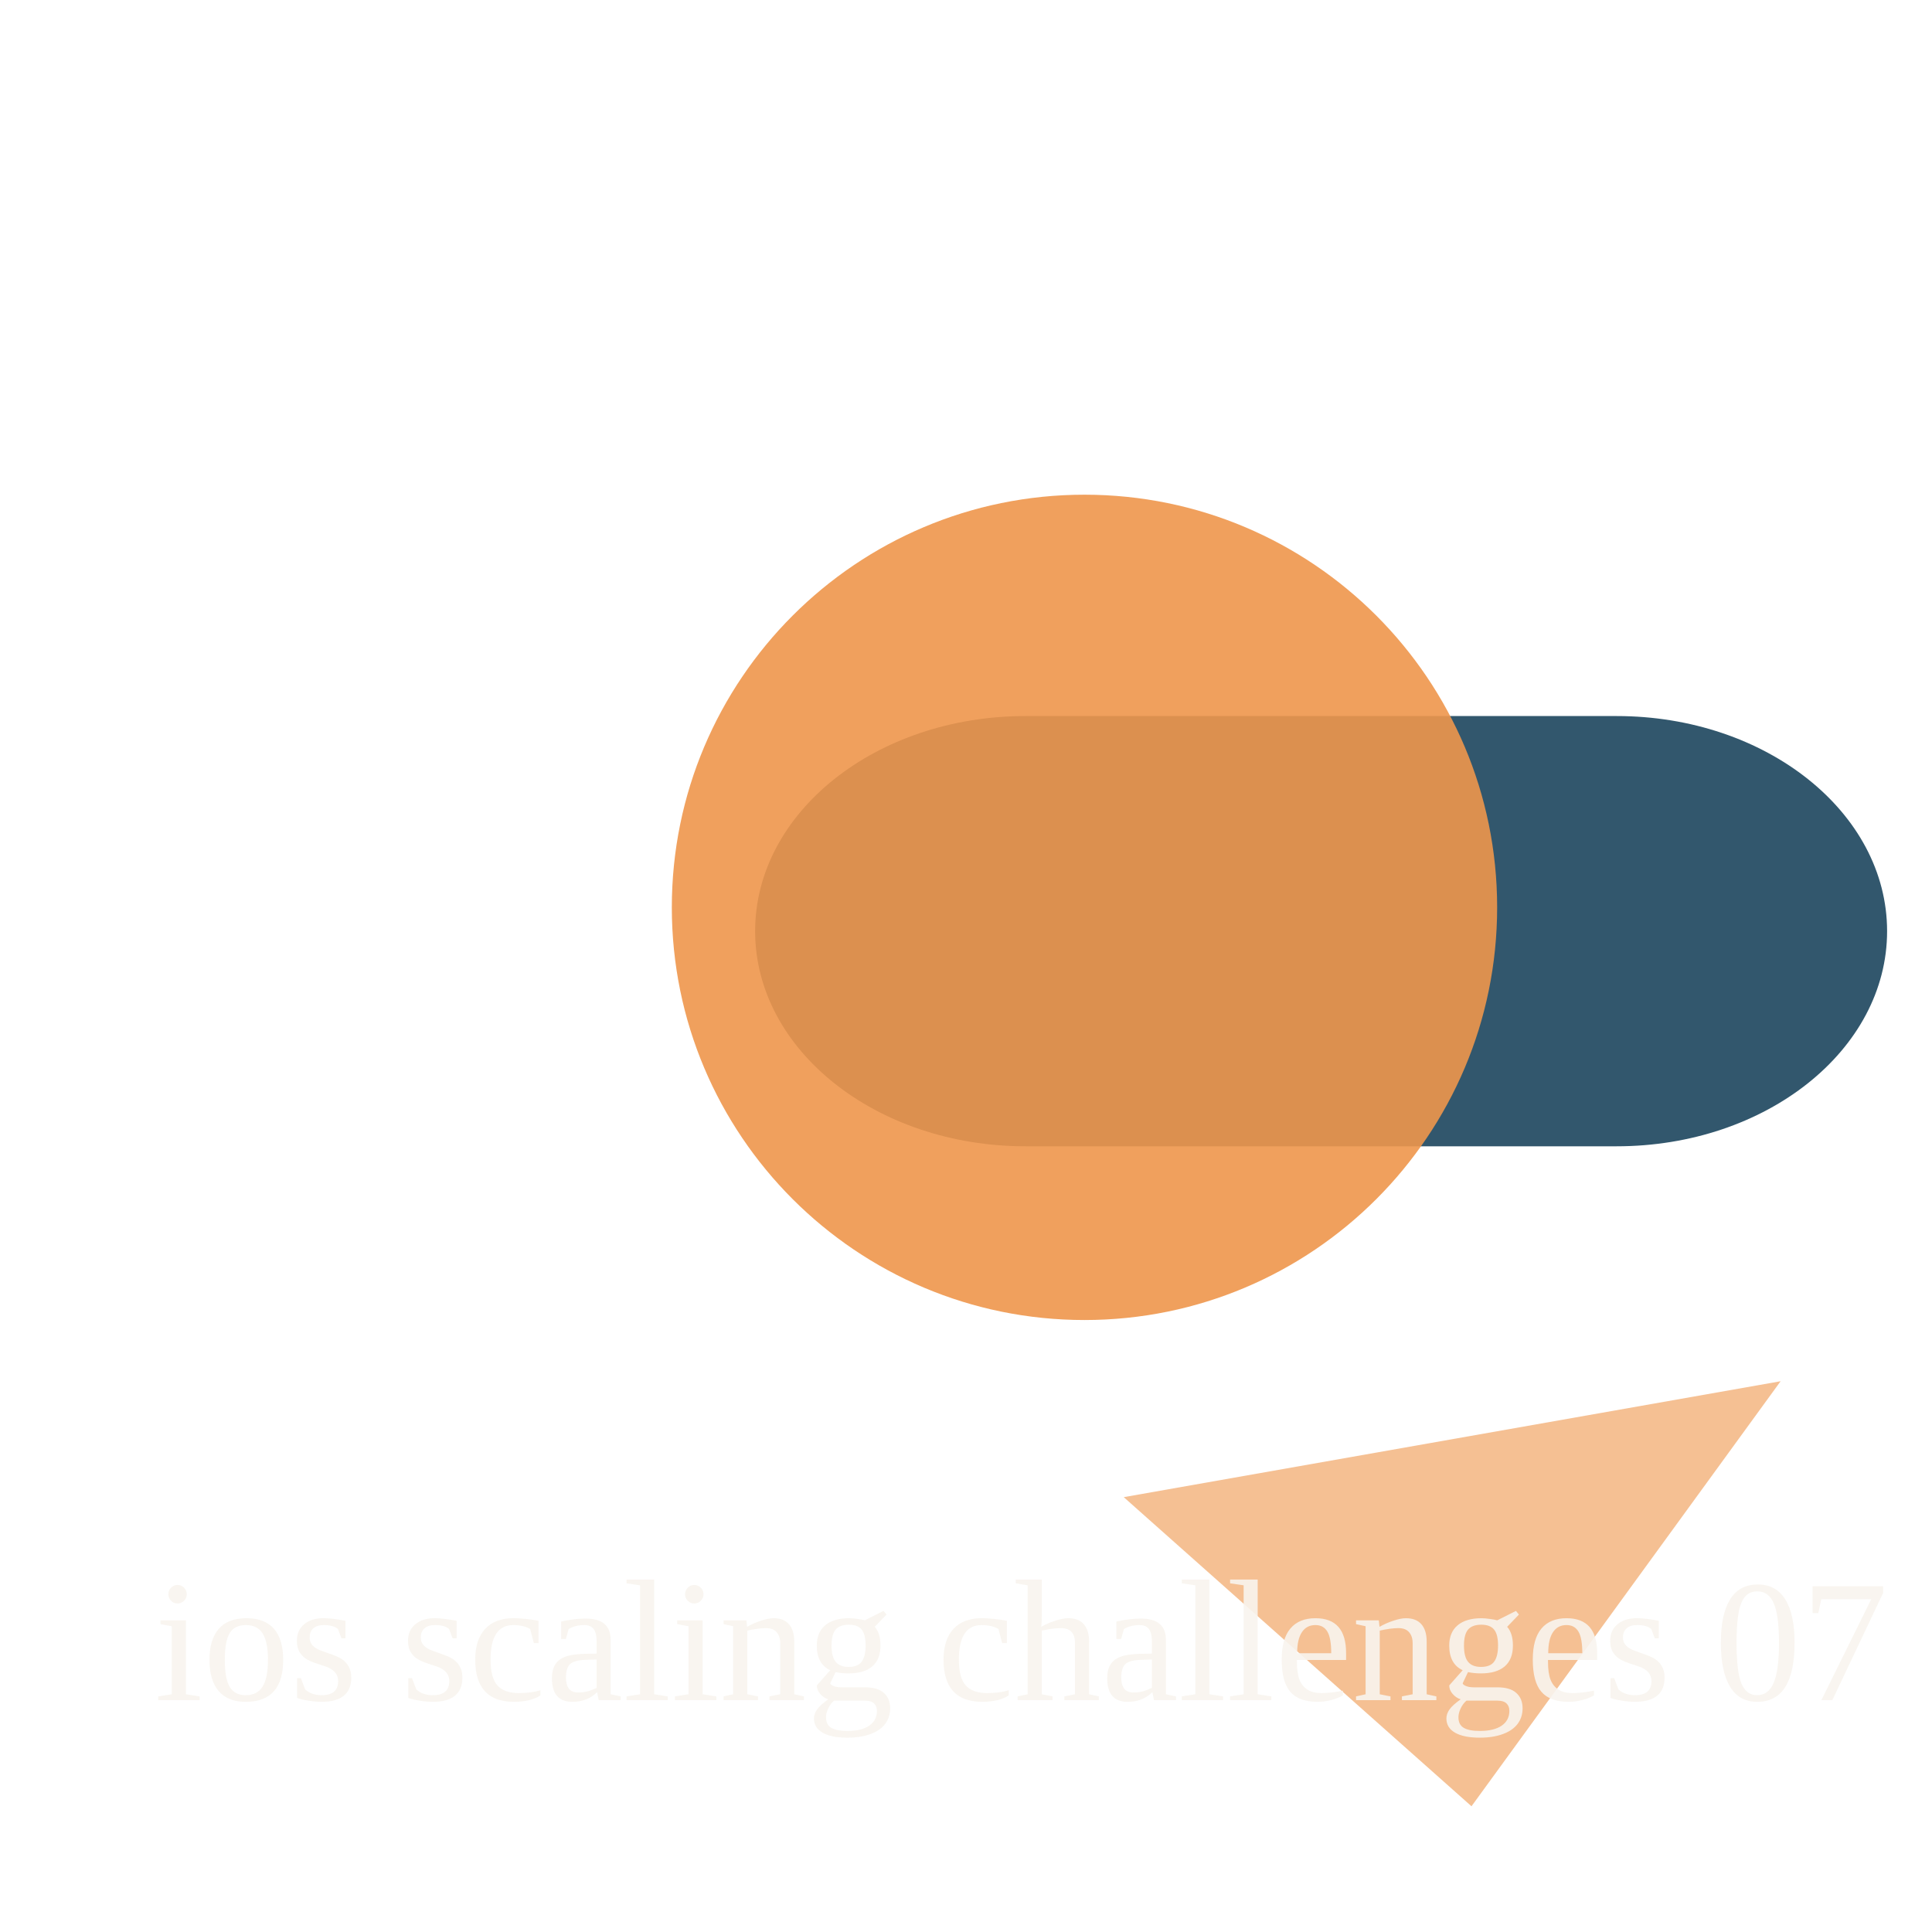
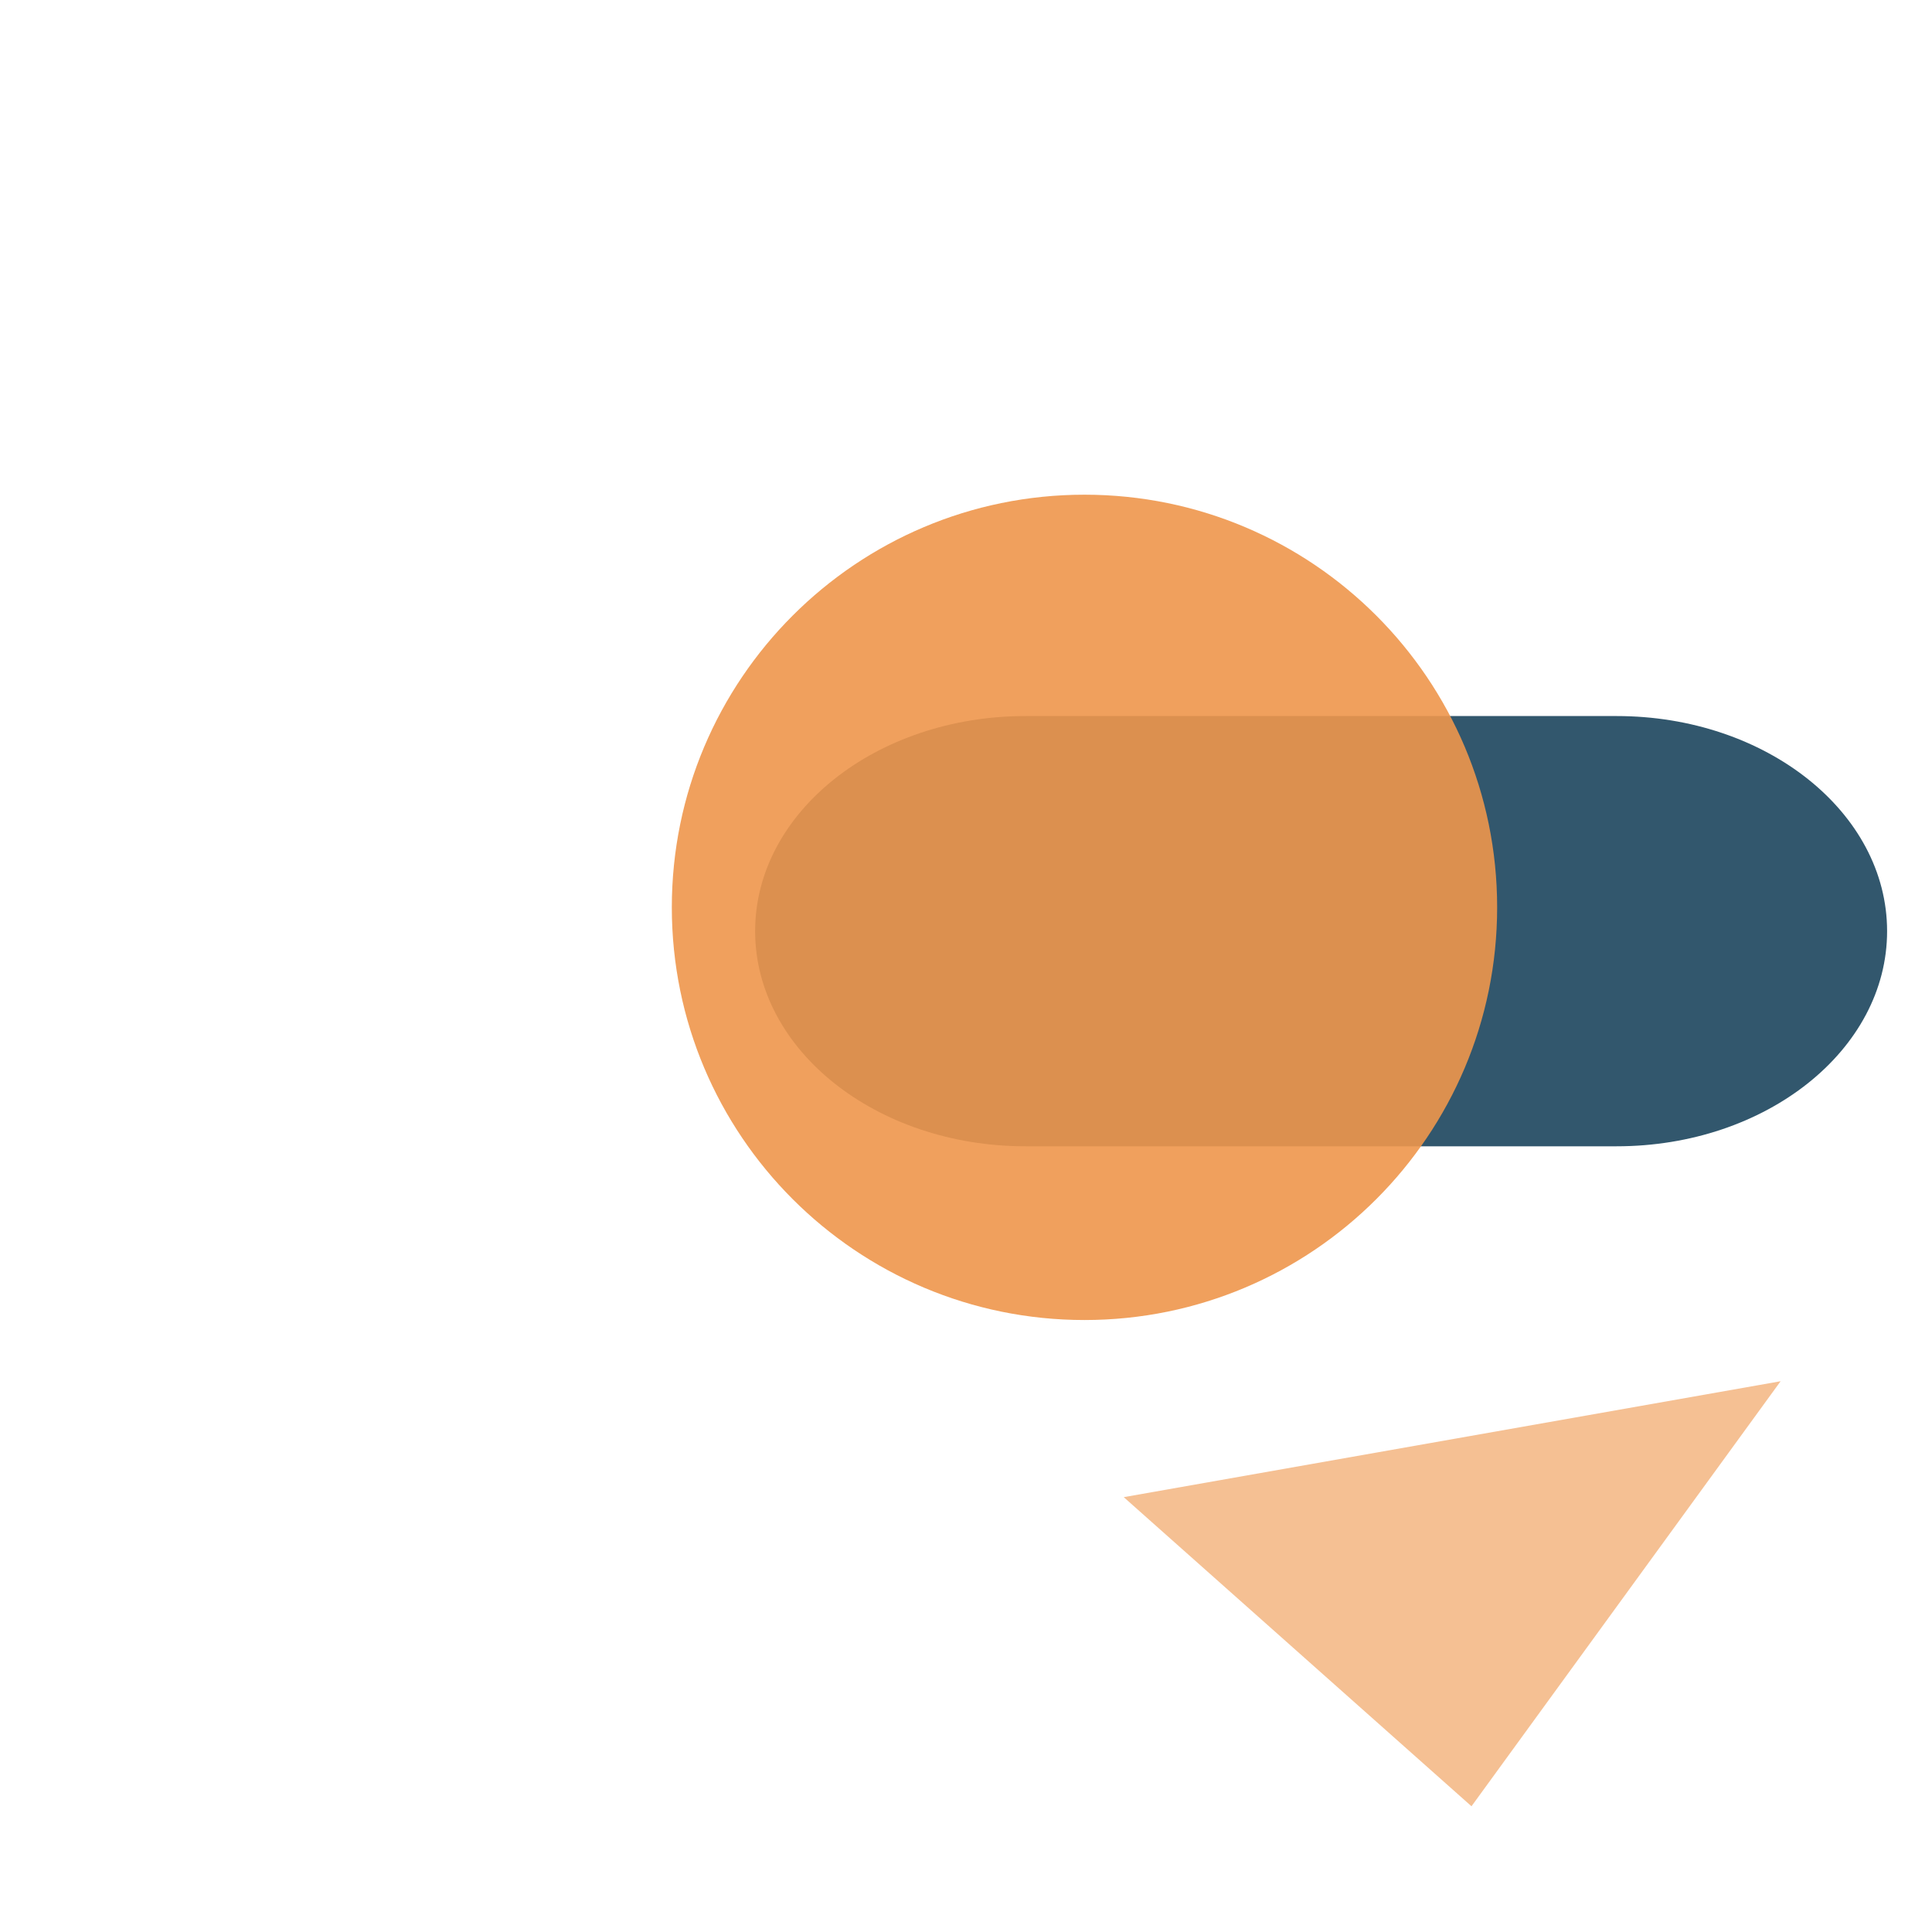
<svg xmlns="http://www.w3.org/2000/svg" width="256" height="256" viewBox="0 0 256 256" role="img" aria-labelledby="title desc">
  <defs>
    <linearGradient id="bg" x1="0" y1="0" x2="1" y2="1">
      <stop offset="0%" stop-color="#1B263B" />
      <stop offset="100%" stop-color="#0E3A53" />
    </linearGradient>
  </defs>
  <rect x="100.06" y="94.88" width="149.99" height="57.01" rx="35.84" fill="#0E3A53" opacity="0.85" />
  <circle cx="143.70" cy="120.23" r="54.68" fill="#EE964B" opacity="0.9" />
  <path d="M 148.90 198.38 L 194.98 239.34 L 235.94 183.02 Z" fill="#EE964B" opacity="0.6" />
-   <text x="20.48" y="225.28" font-family="Garamond, EB Garamond, Cormorant Garamond, Times New Roman, serif" font-size="23.04" fill="#F8F4EE" opacity="0.9">ios scaling challenges 07 offline support</text>
</svg>
